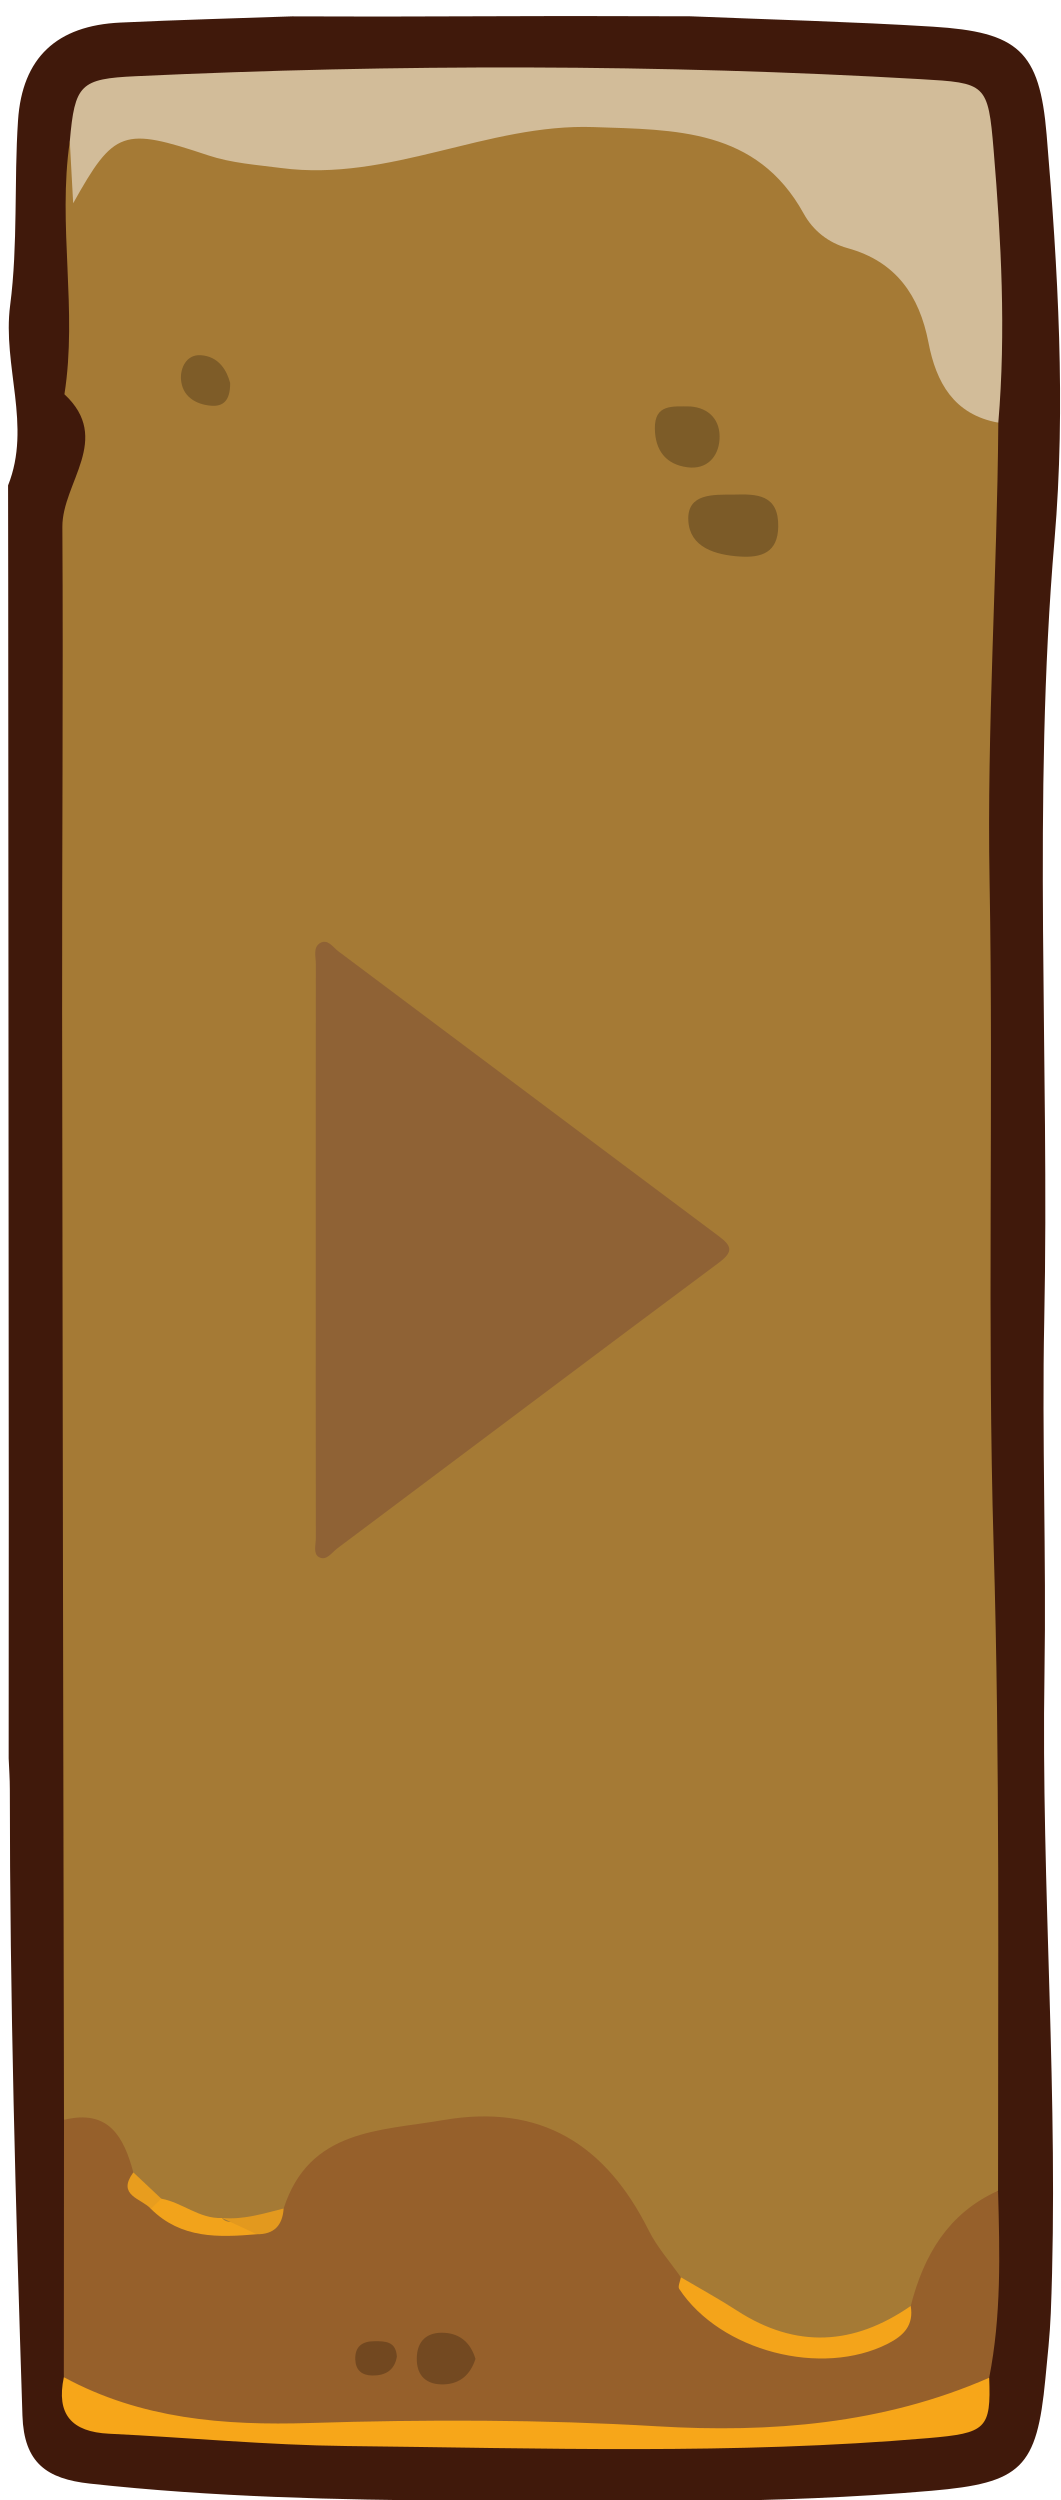
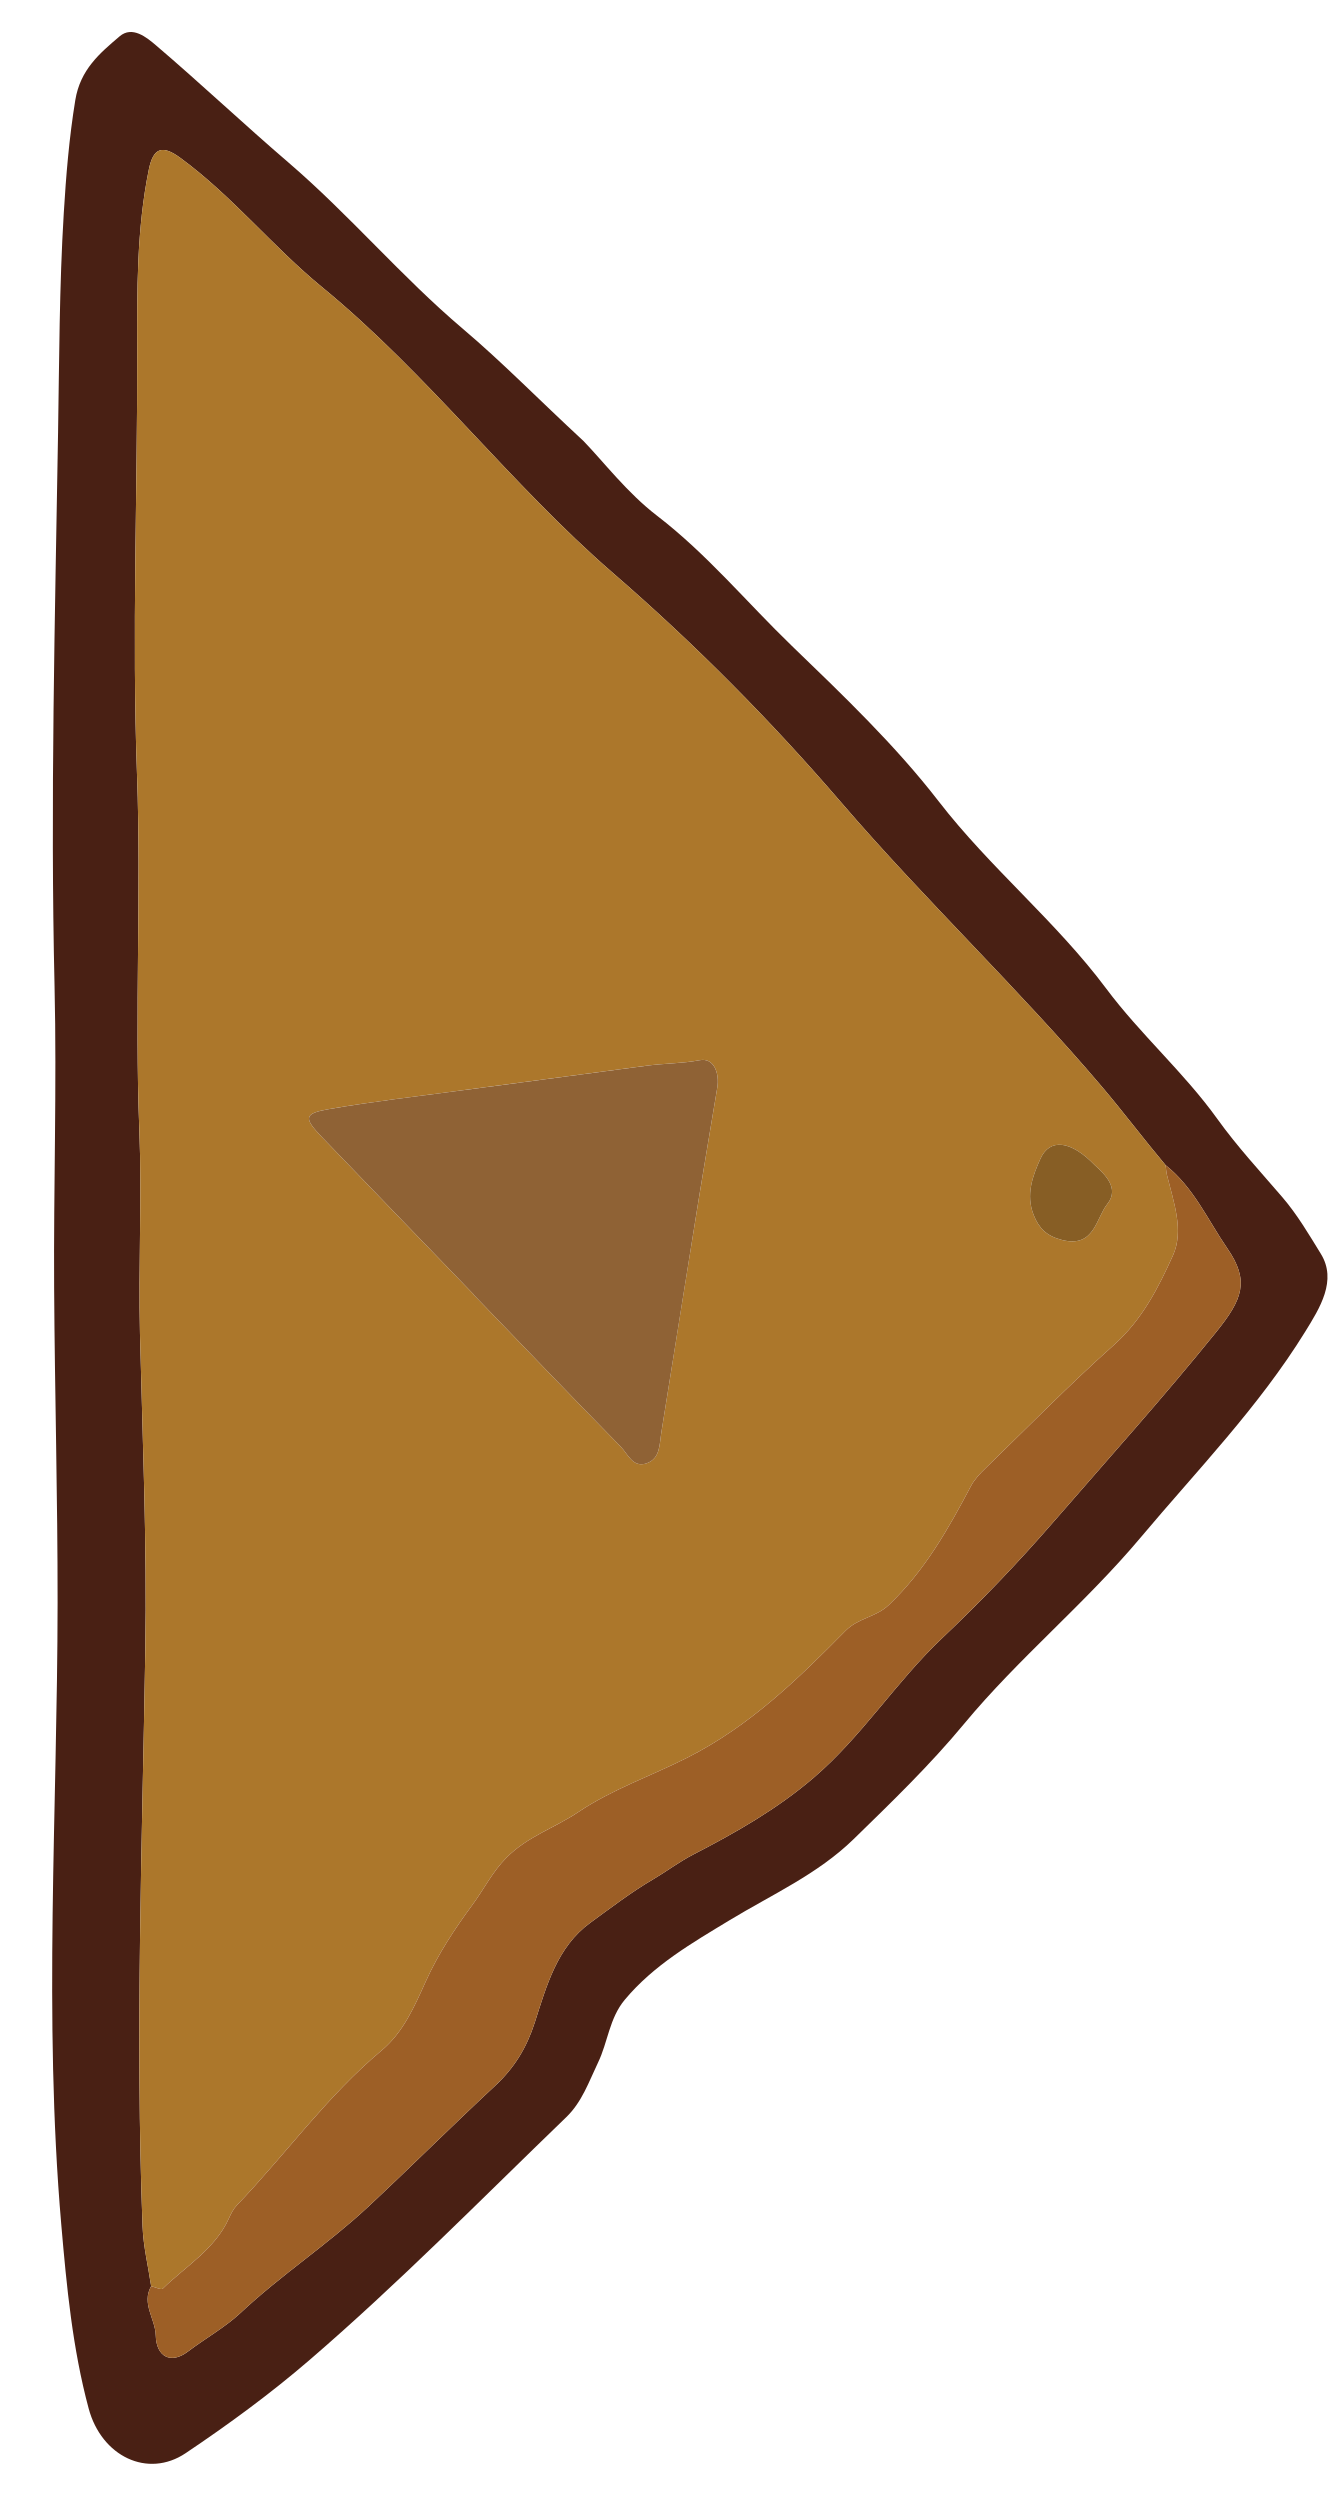
- <svg xmlns="http://www.w3.org/2000/svg" version="1.1" id="Ebene_1" x="0px" y="0px" width="119.984px" height="282.965px" viewBox="0 0 119.984 282.965" enable-background="new 0 0 119.984 282.965" xml:space="preserve">
-   <g>
-     <path fill="#40190B" d="M33.066,1.852c3.328,0.008,6.657,0.015,9.985,0.022c7.044-0.02,14.088-0.039,21.133-0.059   c4.657,0.01,9.314,0.021,13.973,0.03c9.143,0.377,18.295,0.609,27.426,1.174c9.689,0.601,12.084,2.76,12.878,12.2   c1.284,15.275,2.194,30.691,0.894,45.905c-2.519,29.452-0.554,58.888-1.161,88.317c-0.274,13.322,0.246,26.66,0.026,39.984   c-0.397,24.137,1.671,48.243,0.715,72.38c-0.099,2.491-0.375,4.978-0.614,7.462c-0.971,10.079-2.694,11.773-12.873,12.652   c-17.782,1.534-35.605,1.261-53.423,1.131c-13.979-0.103-27.95-0.414-41.874-1.943c-4.819-0.53-7.438-2.299-7.611-7.694   c-0.763-23.631-1.428-47.26-1.427-70.903c0.002-1.164-0.086-2.326-0.132-3.49c0.004-9.326,0.007-18.654,0.012-27.981   C0.97,135.996,0.949,100.953,0.929,65.912c-0.005-3.658-0.011-7.315-0.016-10.972c2.691-6.74-0.657-13.535,0.235-20.383   c0.899-6.896,0.429-13.958,0.893-20.925C2.514,6.508,6.433,2.894,13.619,2.555C20.098,2.249,26.584,2.081,33.066,1.852z" />
-     <path fill="#A57A35" d="M112.995,47.84c-0.13,17.272-1.303,34.511-0.991,51.809c0.451,25.14-0.278,50.308,0.464,75.437   c0.718,24.302,0.482,48.586,0.497,72.879c-4.305,3.961-7.188,8.905-9.728,14.094c-5.717,4.231-11.803,5.066-18.207,1.76   c-2.951-1.523-5.834-3.202-8.516-5.191c-3.843-3.908-5.915-9.124-9.814-13.049c-2.87-2.889-5.876-4.673-10.042-4.329   c-2.302,0.188-4.627-0.022-6.941,0.123c-7.212,0.456-13.634,2.38-17.383,9.309c-2.094,1.351-4.428,1.645-6.847,1.572   c-2.652-0.044-4.979-1.08-7.222-2.377c-1.42-0.93-2.575-2.16-3.764-3.349c-1.6-3.098-3.608-5.745-7.259-6.592   C7.17,198.15,7.077,156.366,7.031,114.582C7.01,96.27,7.169,77.956,7.059,59.645c-0.029-5.014,5.688-9.948,0.233-15.019   c1.502-9.517-0.787-19.114,0.609-28.632C9.574,17.2,9.22,18.752,8.974,20.08c0.807-2.197,2.547-4.078,4.983-5.289   c2.674-1.33,5.188-0.392,7.709,0.54c8.732,3.225,17.617,3.291,26.46,0.755c9.229-2.645,18.538-3.648,28.062-2.444   c6.359,0.805,11.845,3.16,15.399,8.881c1.56,2.511,3.989,3.945,6.633,5.079c3.366,1.443,6.129,3.655,7.008,7.301   C106.479,40.083,108.792,44.495,112.995,47.84z" />
-     <path fill="#96602B" d="M7.244,239.936c5.062-1.244,6.773,1.933,7.848,5.95c0.235,1.882,1.745,2.786,2.993,3.895   c3.146,2.038,6.621,2.521,10.265,2.188c1.694,0.171,2.732-0.897,3.754-1.997c2.897-9.007,10.866-8.766,18.089-10.011   c11.045-1.901,18.396,2.812,23.224,12.478c0.951,1.904,2.42,3.551,3.648,5.315c5.516,5.962,11.823,9.629,20.363,7.409   c2.524-0.656,4.582-1.663,5.652-4.159c1.473-5.728,4.219-10.489,9.883-13.038c0.201,7.08,0.38,14.157-1.001,21.162   c-1.499,2.839-4.342,3.479-7.068,4.16c-10.254,2.566-20.713,2.988-31.203,2.536c-13.626-0.587-27.238-0.332-40.866-0.132   c-6.593,0.099-13.263-0.512-19.68-2.397c-2.41-0.709-4.688-1.781-5.92-4.228C7.232,259.355,7.239,249.646,7.244,239.936z" />
-     <path fill="#D2BC99" d="M112.995,47.84c-5.049-0.915-7.038-4.562-7.905-9.065c-1.029-5.338-3.686-9.178-9.141-10.685   c-2.202-0.608-3.929-1.999-4.986-3.918c-5.329-9.661-14.58-9.468-23.764-9.788c-12.048-0.42-23.124,6.238-35.35,4.637   c-2.804-0.367-5.64-0.554-8.307-1.444c-9.609-3.209-10.617-2.904-15.26,5.431c-0.132-2.423-0.257-4.719-0.382-7.014   c0.564-6.465,1.182-7.077,7.477-7.369c29.604-1.374,59.206-1.373,88.798,0.333c7.421,0.427,7.661,0.47,8.29,8.029   C113.318,27.246,113.871,37.538,112.995,47.84z" />
-     <path fill="#F7A619" d="M7.226,269.066c8.733,4.738,18.102,5.485,27.869,5.184c13.096-0.407,26.196-0.405,39.327,0.375   c12.747,0.757,25.535-0.23,37.542-5.499c0.215,5.806-0.343,6.271-6.892,6.834c-21.932,1.884-43.898,1.135-65.854,0.896   c-8.963-0.098-17.917-0.965-26.878-1.393C8.102,275.261,6.343,273.27,7.226,269.066z" />
-     <path fill="#F4A41A" d="M103.082,261.003c0.351,2.159-0.743,3.332-2.585,4.269c-7.49,3.811-18.952,0.867-23.617-6.194   c-0.183-0.277,0.114-0.873,0.187-1.321c2.122,1.254,4.291,2.438,6.359,3.778C90.117,265.864,96.646,265.469,103.082,261.003z" />
-     <path fill="#7C5B28" d="M83.038,55.981c2.616-0.081,5.109-0.033,5.048,3.637c-0.05,2.938-1.9,3.525-4.309,3.376   c-2.797-0.172-5.719-1.021-5.869-4.085C77.755,55.815,80.742,55.993,83.038,55.981z" />
-     <path fill="#7D5C28" d="M78.127,46.005c2.115,0.149,3.467,1.543,3.312,3.763c-0.136,1.927-1.42,3.411-3.63,3.123   c-2.448-0.318-3.66-1.918-3.688-4.387C74.091,45.743,76.066,45.992,78.127,46.005z" />
-     <path fill="#7E5C28" d="M26.05,43.353c0.018,1.992-0.786,2.687-2.165,2.569c-1.812-0.153-3.256-1.104-3.399-2.966   c-0.101-1.306,0.624-2.844,2.209-2.754C24.776,40.32,25.689,41.958,26.05,43.353z" />
-     <path fill="#F2A31B" d="M29.057,252.886c-4.31,0.372-8.565,0.521-11.973-2.874c-0.205-0.986,0.133-1.424,1.169-1.152   c2.386,0.428,4.312,2.302,6.871,2.185C26.118,252.333,28.704,250.227,29.057,252.886z" />
-     <path fill="#E3991E" d="M29.057,252.886c-1.311-0.614-2.623-1.229-3.934-1.843c2.417,0.227,4.688-0.496,6.981-1.072   C31.981,251.876,31.028,252.913,29.057,252.886z" />
-     <path fill="#E89D1E" d="M18.252,248.859c-0.39,0.384-0.779,0.768-1.168,1.151c-1.07-1.179-3.917-1.5-1.992-4.126   C16.146,246.877,17.199,247.867,18.252,248.859z" />
-     <path fill="#734921" d="M53.817,266.991c-0.56,1.768-1.721,2.813-3.544,2.887c-1.955,0.076-3.125-0.916-3.1-2.947   c0.024-2.023,1.208-3.015,3.16-2.889C52.142,264.157,53.289,265.236,53.817,266.991z" />
-     <path fill="#724820" d="M44.919,266.734c-0.247,1.53-1.281,2.166-2.794,2.142c-1.155-0.021-1.87-0.587-1.913-1.81   c-0.053-1.506,0.821-2.077,2.184-2.074C43.581,264.994,44.817,264.98,44.919,266.734z" />
+ <svg xmlns="http://www.w3.org/2000/svg" version="1.1" id="Ebene_1" x="0px" y="0px" width="260px" height="484px" viewBox="0 0 260 484" enable-background="new 0 0 260 484" xml:space="preserve">
+   <g id="Dzwivd_1_">
+     <g>
+       <path fill="#492014" d="M112.954,85.368c3.931,4.073,8.482,10.049,14.232,14.464c9.691,7.44,17.398,16.792,26.082,25.178    c9.932,9.591,20.039,19.235,28.445,30.112c9.986,12.927,22.725,23.248,32.438,36.251c6.654,8.912,15.08,16.27,21.512,25.233    c3.885,5.416,8.344,10.209,12.631,15.209c2.887,3.365,5.162,7.258,7.424,10.93c3.174,5.151-0.197,10.488-3.039,15.082    c-9.006,14.578-20.914,26.813-31.875,39.863c-10.721,12.768-23.6,23.311-34.168,36.063c-6.608,7.978-14.011,15.12-21.385,22.312    c-6.947,6.776-15.796,10.714-23.982,15.677c-7.248,4.395-14.707,8.687-20.318,15.416c-2.987,3.586-3.255,8.162-5.162,12.138    c-1.793,3.737-3.095,7.631-6.173,10.6c-16.418,15.836-32.42,32.13-49.714,47.022c-7.56,6.509-15.673,12.453-23.962,18.017    c-7.345,4.933-16.285,0.629-18.777-8.651c-3.128-11.648-4.257-23.557-5.3-35.592c-3.473-40.136-0.749-80.258-0.713-120.38    c0.017-20.358-0.546-40.708-0.671-61.063c-0.119-19.422,0.533-38.848,0.083-58.246c-0.831-35.765,0.088-71.497,0.679-107.24    c0.233-14.165,0.242-28.35,1.103-42.48c0.442-7.279,1.04-14.605,2.232-21.892c0.97-5.933,4.74-9.086,8.581-12.356    c2.454-2.09,5.21,0.178,7.077,1.773c8.665,7.397,16.983,15.25,25.595,22.641c11.863,10.183,21.917,22.158,33.753,32.186    C97.319,70.189,104.326,77.392,112.954,85.368z M225.659,225.572c-4.215-5.018-8.188-10.308-12.379-15.247    c-16.086-18.942-34.168-36.055-50.414-54.958c-13.547-15.758-28.268-30.639-44.158-44.401    C98.81,93.732,82.826,72.372,62.306,55.548c-9.52-7.805-17.353-17.635-27.412-24.996c-3.385-2.476-5.193-2.076-6.079,2.255    c-2.379,11.628-2.278,23.48-2.252,35.229c0.06,27.357-1.038,54.696-0.035,82.08c0.837,22.846-0.469,45.755,0.444,68.646    c0.523,13.133-0.201,26.285,0.125,39.454c0.501,20.392,1.365,40.782,1.034,61.205c-0.602,37.196-1.938,74.397-0.534,111.603    c0.146,3.875,1.09,7.723,1.665,11.583c-1.918,3.362,0.808,6.312,0.889,9.529c0.107,4.179,2.95,5.604,6.188,3.155    c3.387-2.562,7.32-4.776,10.201-7.483c7.847-7.37,16.866-13.235,24.695-20.534c8.285-7.729,16.309-15.736,24.605-23.453    c3.711-3.449,6.11-7.34,7.688-12.25c2.272-7.061,4.327-14.658,10.75-19.32c3.96-2.875,7.917-5.922,12.062-8.346    c2.631-1.541,5.113-3.441,7.854-4.856c8.228-4.246,16.229-8.793,23.338-14.884c9.381-8.037,15.942-18.582,24.892-27.045    c7.521-7.11,14.703-14.611,21.562-22.517c10.539-12.146,21.289-24.104,31.404-36.639c5.211-6.456,6.557-9.97,2.232-16.255    C233.847,236.219,231.089,229.865,225.659,225.572z" />
+       <path fill="#AC772B" d="M29.26,442.605c-0.574-3.861-1.519-7.707-1.665-11.583c-1.404-37.204-0.068-74.405,0.535-111.603    c0.331-20.422-0.533-40.814-1.034-61.204c-0.324-13.17,0.399-26.322-0.124-39.455c-0.914-22.89,0.393-45.8-0.444-68.646    c-1.002-27.385,0.094-54.722,0.035-82.08c-0.026-11.747-0.127-23.6,2.251-35.228c0.886-4.332,2.694-4.732,6.079-2.255    c10.06,7.361,17.894,17.19,27.413,24.996c20.52,16.825,36.503,38.185,56.4,55.418c15.891,13.762,30.613,28.643,44.16,44.402    c16.244,18.9,34.328,36.015,50.412,54.957c4.193,4.939,8.168,10.229,12.381,15.247c0.088,0.649,0.119,1.315,0.275,1.95    c1.256,5.129,3.334,10.67,1.164,15.495c-2.814,6.259-5.988,12.5-11.434,17.363c-8.57,7.653-16.637,15.87-24.884,23.886    c-1.054,1.023-2.127,2.145-2.802,3.425c-4.391,8.329-8.983,16.462-15.934,23.065c-2.466,2.342-5.869,2.453-8.363,4.982    c-9.193,9.33-18.525,18.407-30.543,24.508c-7.021,3.565-14.538,6.109-21.196,10.582c-4.53,3.045-9.876,4.734-13.913,8.838    c-2.713,2.754-4.331,6.068-6.527,9.054c-3.472,4.718-6.662,9.533-9.064,14.864c-2.202,4.884-4.374,9.885-8.555,13.384    c-10.582,8.849-18.561,20.095-28.022,29.969c-0.663,0.688-1.127,1.617-1.527,2.503c-2.708,6.014-8.354,9.273-12.813,13.635    C31.213,443.375,30.034,442.781,29.26,442.605z M91.741,250.639c-0.01,0.01-0.02,0.02-0.03,0.029    c9.476,9.818,18.911,19.674,28.469,29.41c1.374,1.4,2.338,4.152,5.013,3.213c2.626-0.926,2.466-3.627,2.827-5.883    c2.425-15.158,4.838-30.317,7.287-45.472c1.151-7.124,2.381-14.233,3.554-21.353c0.467-2.831-0.649-5.852-3.394-5.33    c-3.432,0.655-6.84,0.607-10.233,1.062c-11.954,1.604-23.915,3.17-35.868,4.782c-8.563,1.155-17.158,2.143-25.666,3.622    c-4.853,0.844-4.948,1.699-1.415,5.376C72.078,230.3,81.918,240.462,91.741,250.639z M211.95,225.579    c-4.639-4.807-8.709-5.239-10.51-1.276c-1.533,3.381-2.865,6.993-1.336,10.888c1.025,2.61,2.521,4.112,5.514,4.872    c6.264,1.587,6.551-4.219,8.77-6.989C216.806,230.05,213.851,227.311,211.95,225.579z" />
+       <path fill="#9D5F26" d="M29.26,442.605c0.774,0.176,1.953,0.77,2.261,0.469c4.459-4.358,10.105-7.621,12.813-13.633    c0.399-0.888,0.865-1.814,1.527-2.505c9.462-9.874,17.44-21.118,28.023-29.969c4.182-3.497,6.353-8.5,8.554-13.384    c2.403-5.329,5.592-10.146,9.064-14.864c2.196-2.983,3.815-6.302,6.527-9.052c4.039-4.104,9.385-5.795,13.914-8.838    c6.659-4.475,14.176-7.019,21.196-10.582c12.018-6.103,21.349-15.18,30.541-24.51c2.496-2.529,5.897-2.641,8.365-4.982    c6.95-6.604,11.543-14.735,15.934-23.062c0.675-1.281,1.746-2.404,2.801-3.427c8.248-8.017,16.314-16.233,24.883-23.886    c5.447-4.862,8.619-11.104,11.436-17.363c2.168-4.824,0.09-10.366-1.166-15.495c-0.154-0.634-0.186-1.3-0.275-1.95    c5.43,4.292,8.189,10.648,11.963,16.136c4.324,6.287,2.979,9.8-2.232,16.256c-10.113,12.533-20.865,24.494-31.404,36.64    c-6.859,7.903-14.042,15.404-21.561,22.517c-8.949,8.463-15.51,19.004-24.891,27.045c-7.109,6.09-15.111,10.637-23.339,14.883    c-2.742,1.417-5.224,3.316-7.854,4.857c-4.146,2.424-8.102,5.471-12.063,8.346c-6.422,4.66-8.478,12.262-10.75,19.322    c-1.578,4.907-3.977,8.797-7.688,12.248c-8.297,7.717-16.32,15.726-24.606,23.452c-7.828,7.302-16.848,13.166-24.695,20.536    c-2.88,2.707-6.814,4.919-10.202,7.48c-3.238,2.449-6.081,1.023-6.188-3.152C30.069,448.916,27.342,445.968,29.26,442.605z" />
+       <path fill="#8F6235" d="M91.741,250.639c-9.822-10.177-19.662-20.339-29.457-30.541c-3.532-3.678-3.437-4.532,1.416-5.376    c8.507-1.479,17.103-2.468,25.666-3.622c11.953-1.611,23.913-3.179,35.868-4.782c3.394-0.455,6.802-0.407,10.233-1.062    c2.742-0.523,3.859,2.499,3.393,5.33c-1.172,7.12-2.402,14.228-3.555,21.352c-2.447,15.155-4.86,30.314-7.285,45.473    c-0.363,2.254-0.201,4.957-2.827,5.883c-2.675,0.939-3.64-1.813-5.014-3.213c-9.557-9.736-18.993-19.594-28.469-29.412    C91.72,250.658,91.73,250.648,91.741,250.639z" />
+       <path fill="#875E25" d="M211.95,225.579c1.898,1.731,4.855,4.47,2.438,7.494c-2.219,2.771-2.506,8.576-8.77,6.989    c-2.994-0.76-4.488-2.262-5.514-4.872c-1.529-3.895-0.197-7.506,1.336-10.888C203.241,220.34,207.312,220.772,211.95,225.579z" />
+     </g>
  </g>
-   <g>
-     <path fill="#8F6235" d="M35.74,141.609c-0.002,10.833-0.007,21.663,0.008,32.495c0,0.731-0.318,1.739,0.324,2.123   c0.86,0.516,1.481-0.505,2.094-0.962c14.401-10.771,28.76-21.604,43.188-32.338c1.732-1.289,1.457-1.924-0.055-3.053   c-14.352-10.713-28.662-21.479-43.006-32.201c-0.607-0.453-1.213-1.486-2.109-0.904c-0.764,0.496-0.434,1.538-0.436,2.343   C35.734,119.945,35.74,130.777,35.74,141.609z" />
-   </g>
-   <path fill="none" d="M178.291,144.294c0.222,0.222,0.441,0.443,0.664,0.665" />
</svg>
